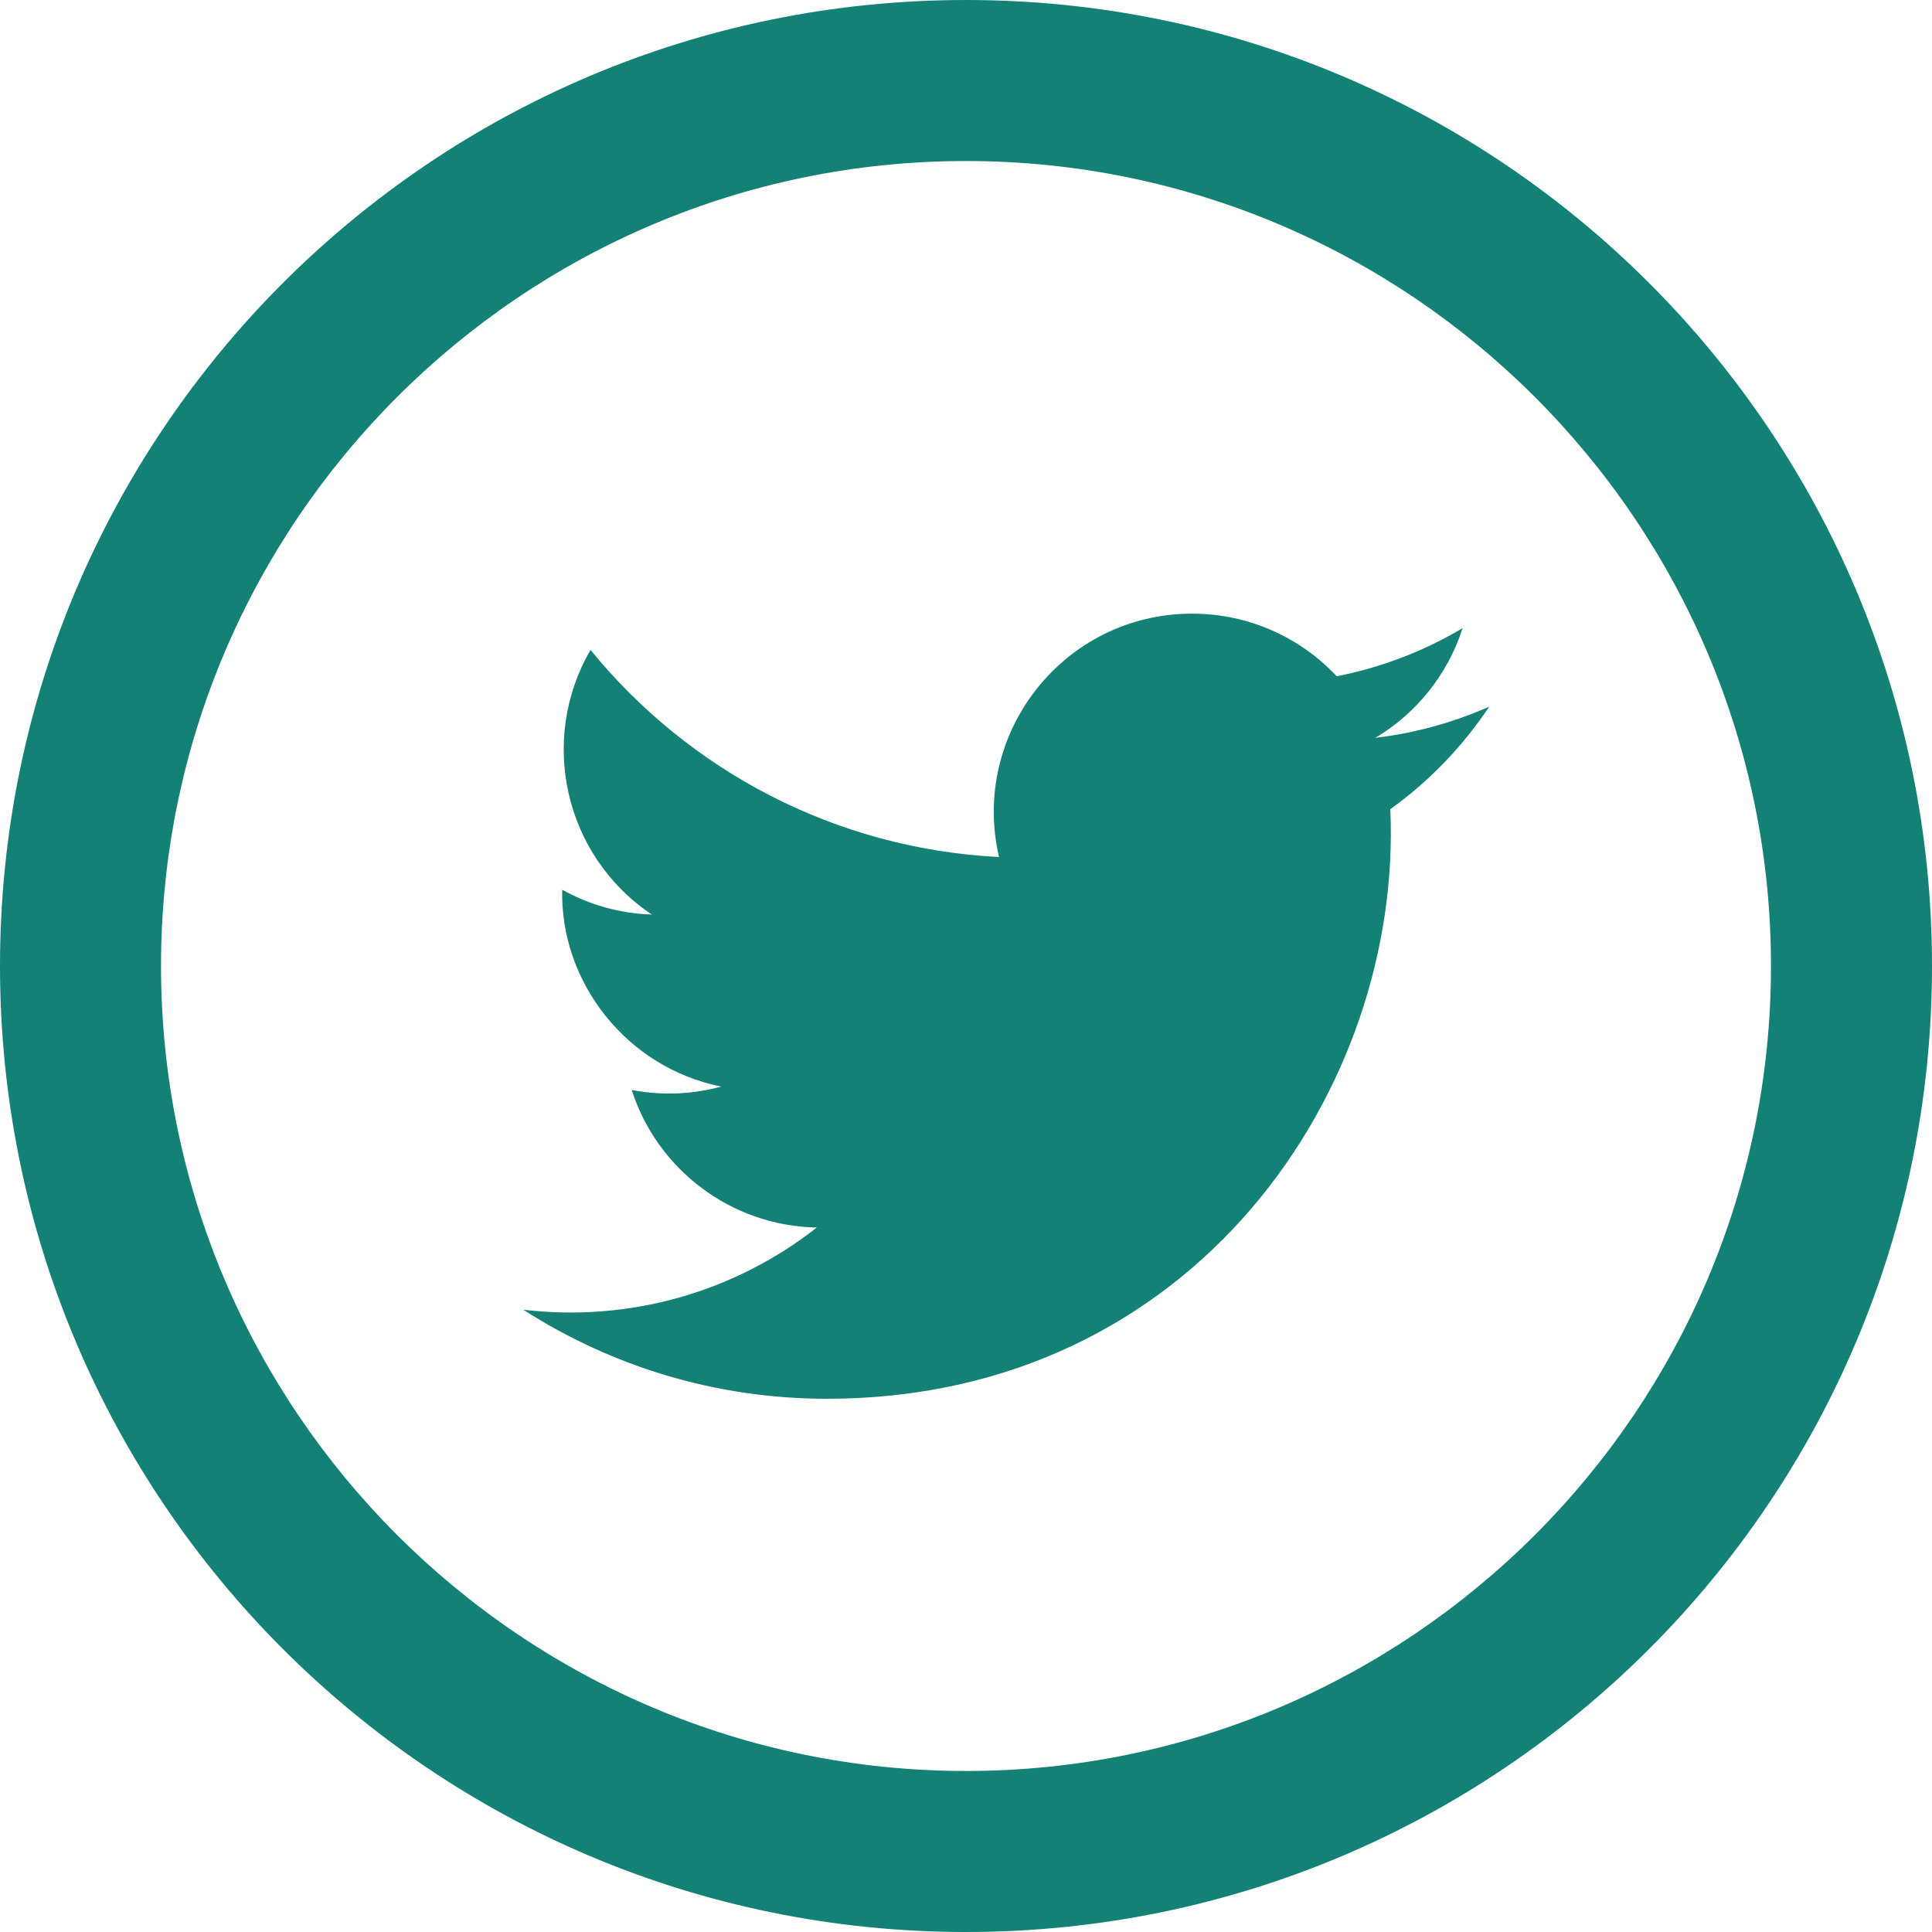
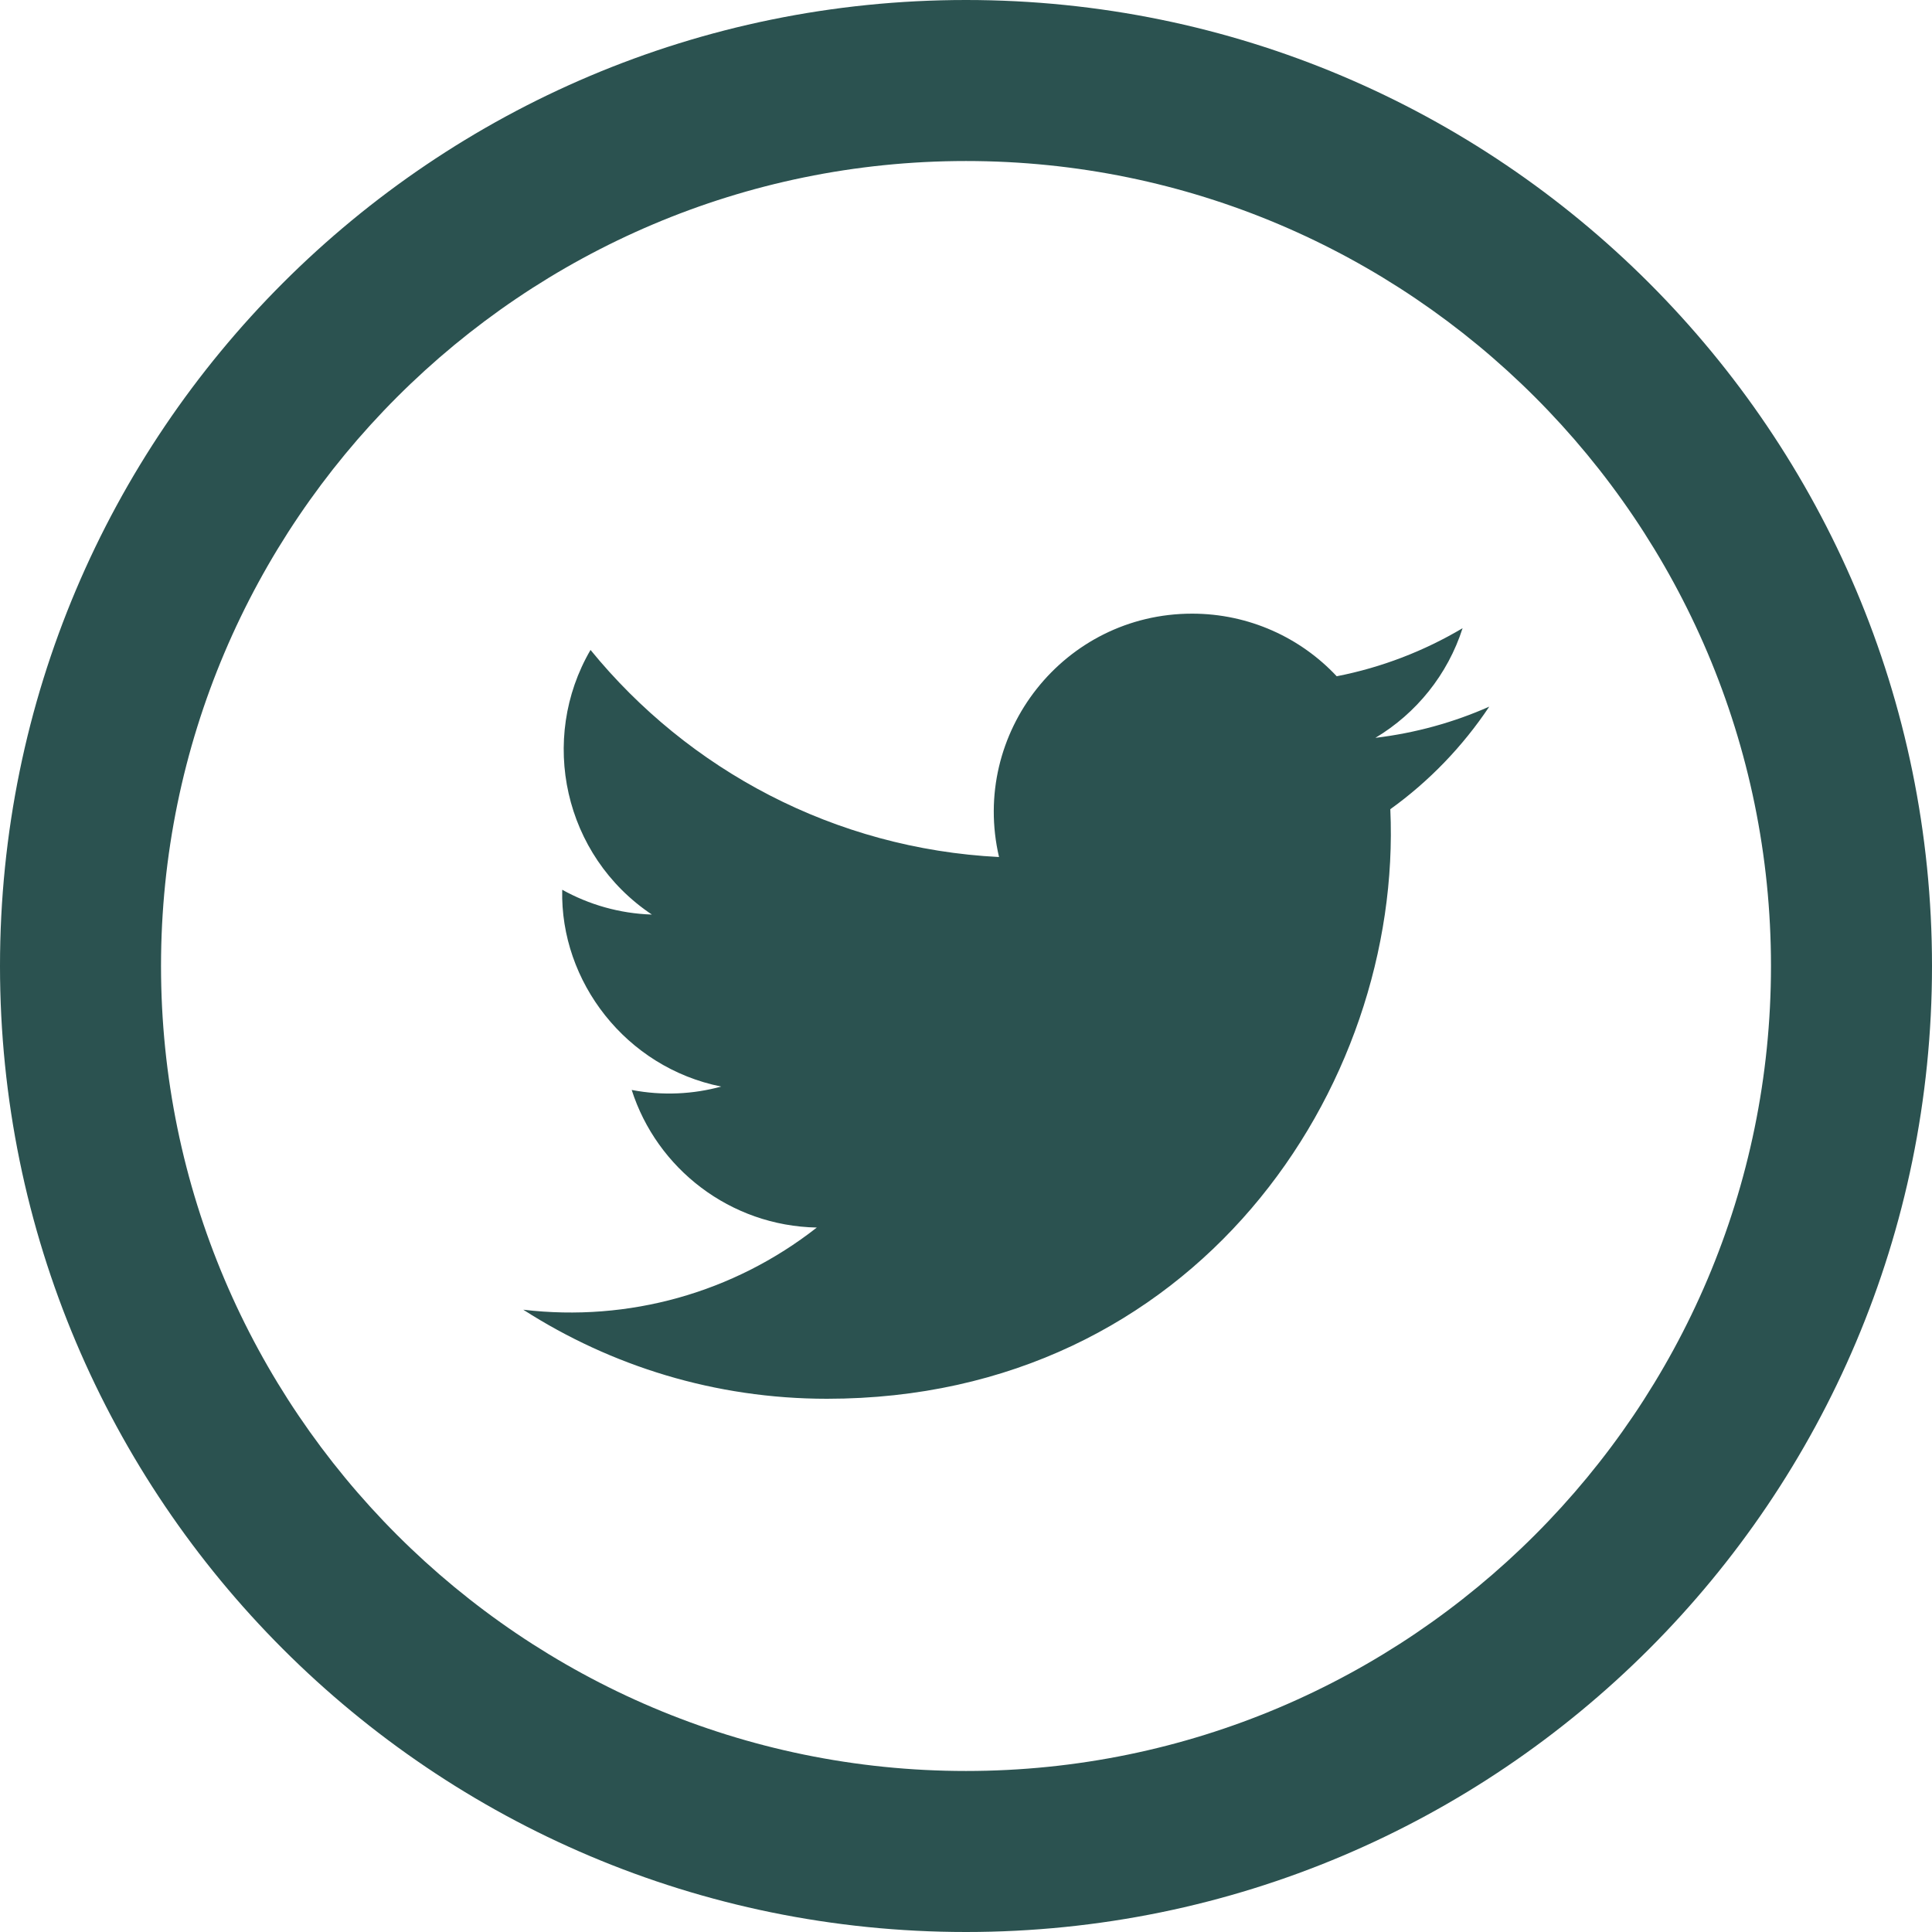
<svg xmlns="http://www.w3.org/2000/svg" width="32" height="32" viewBox="0 0 32 32" fill="none">
-   <path fill-rule="evenodd" clip-rule="evenodd" d="M16 0C7.164 0 0 7.164 0 16C0 24.836 7.164 32 16 32C24.836 32 32 24.836 32 16C32 7.164 24.836 0 16 0ZM16 2.667C23.352 2.667 29.333 8.648 29.333 16C29.333 23.352 23.352 29.333 16 29.333C8.648 29.333 2.667 23.352 2.667 16C2.667 8.648 8.648 2.667 16 2.667ZM22.781 12.221C23.445 12.141 24.079 11.965 24.667 11.704C24.227 12.363 23.671 12.941 23.028 13.403C23.236 18.02 19.793 23.168 13.697 23.168C11.844 23.168 10.12 22.625 8.667 21.693C10.409 21.899 12.147 21.415 13.529 20.332C12.095 20.305 10.88 19.357 10.463 18.053C10.977 18.152 11.484 18.123 11.945 17.997C10.367 17.68 9.276 16.257 9.312 14.737C9.755 14.983 10.26 15.131 10.797 15.148C9.336 14.171 8.921 12.24 9.781 10.765C11.4 12.751 13.82 14.057 16.547 14.195C16.068 12.141 17.625 10.164 19.745 10.164C20.688 10.164 21.543 10.563 22.14 11.201C22.888 11.055 23.591 10.781 24.225 10.405C23.979 11.172 23.46 11.815 22.781 12.221Z" fill="#138175" />
+   <path fill-rule="evenodd" clip-rule="evenodd" d="M16 0C7.164 0 0 7.164 0 16C0 24.836 7.164 32 16 32C24.836 32 32 24.836 32 16C32 7.164 24.836 0 16 0ZM16 2.667C23.352 2.667 29.333 8.648 29.333 16C29.333 23.352 23.352 29.333 16 29.333C8.648 29.333 2.667 23.352 2.667 16C2.667 8.648 8.648 2.667 16 2.667ZM22.781 12.221C23.445 12.141 24.079 11.965 24.667 11.704C24.227 12.363 23.671 12.941 23.028 13.403C23.236 18.02 19.793 23.168 13.697 23.168C11.844 23.168 10.12 22.625 8.667 21.693C10.409 21.899 12.147 21.415 13.529 20.332C12.095 20.305 10.88 19.357 10.463 18.053C10.977 18.152 11.484 18.123 11.945 17.997C10.367 17.68 9.276 16.257 9.312 14.737C9.755 14.983 10.26 15.131 10.797 15.148C9.336 14.171 8.921 12.24 9.781 10.765C11.4 12.751 13.82 14.057 16.547 14.195C16.068 12.141 17.625 10.164 19.745 10.164C20.688 10.164 21.543 10.563 22.14 11.201C22.888 11.055 23.591 10.781 24.225 10.405C23.979 11.172 23.46 11.815 22.781 12.221Z" fill="#2B5250" />
</svg>
